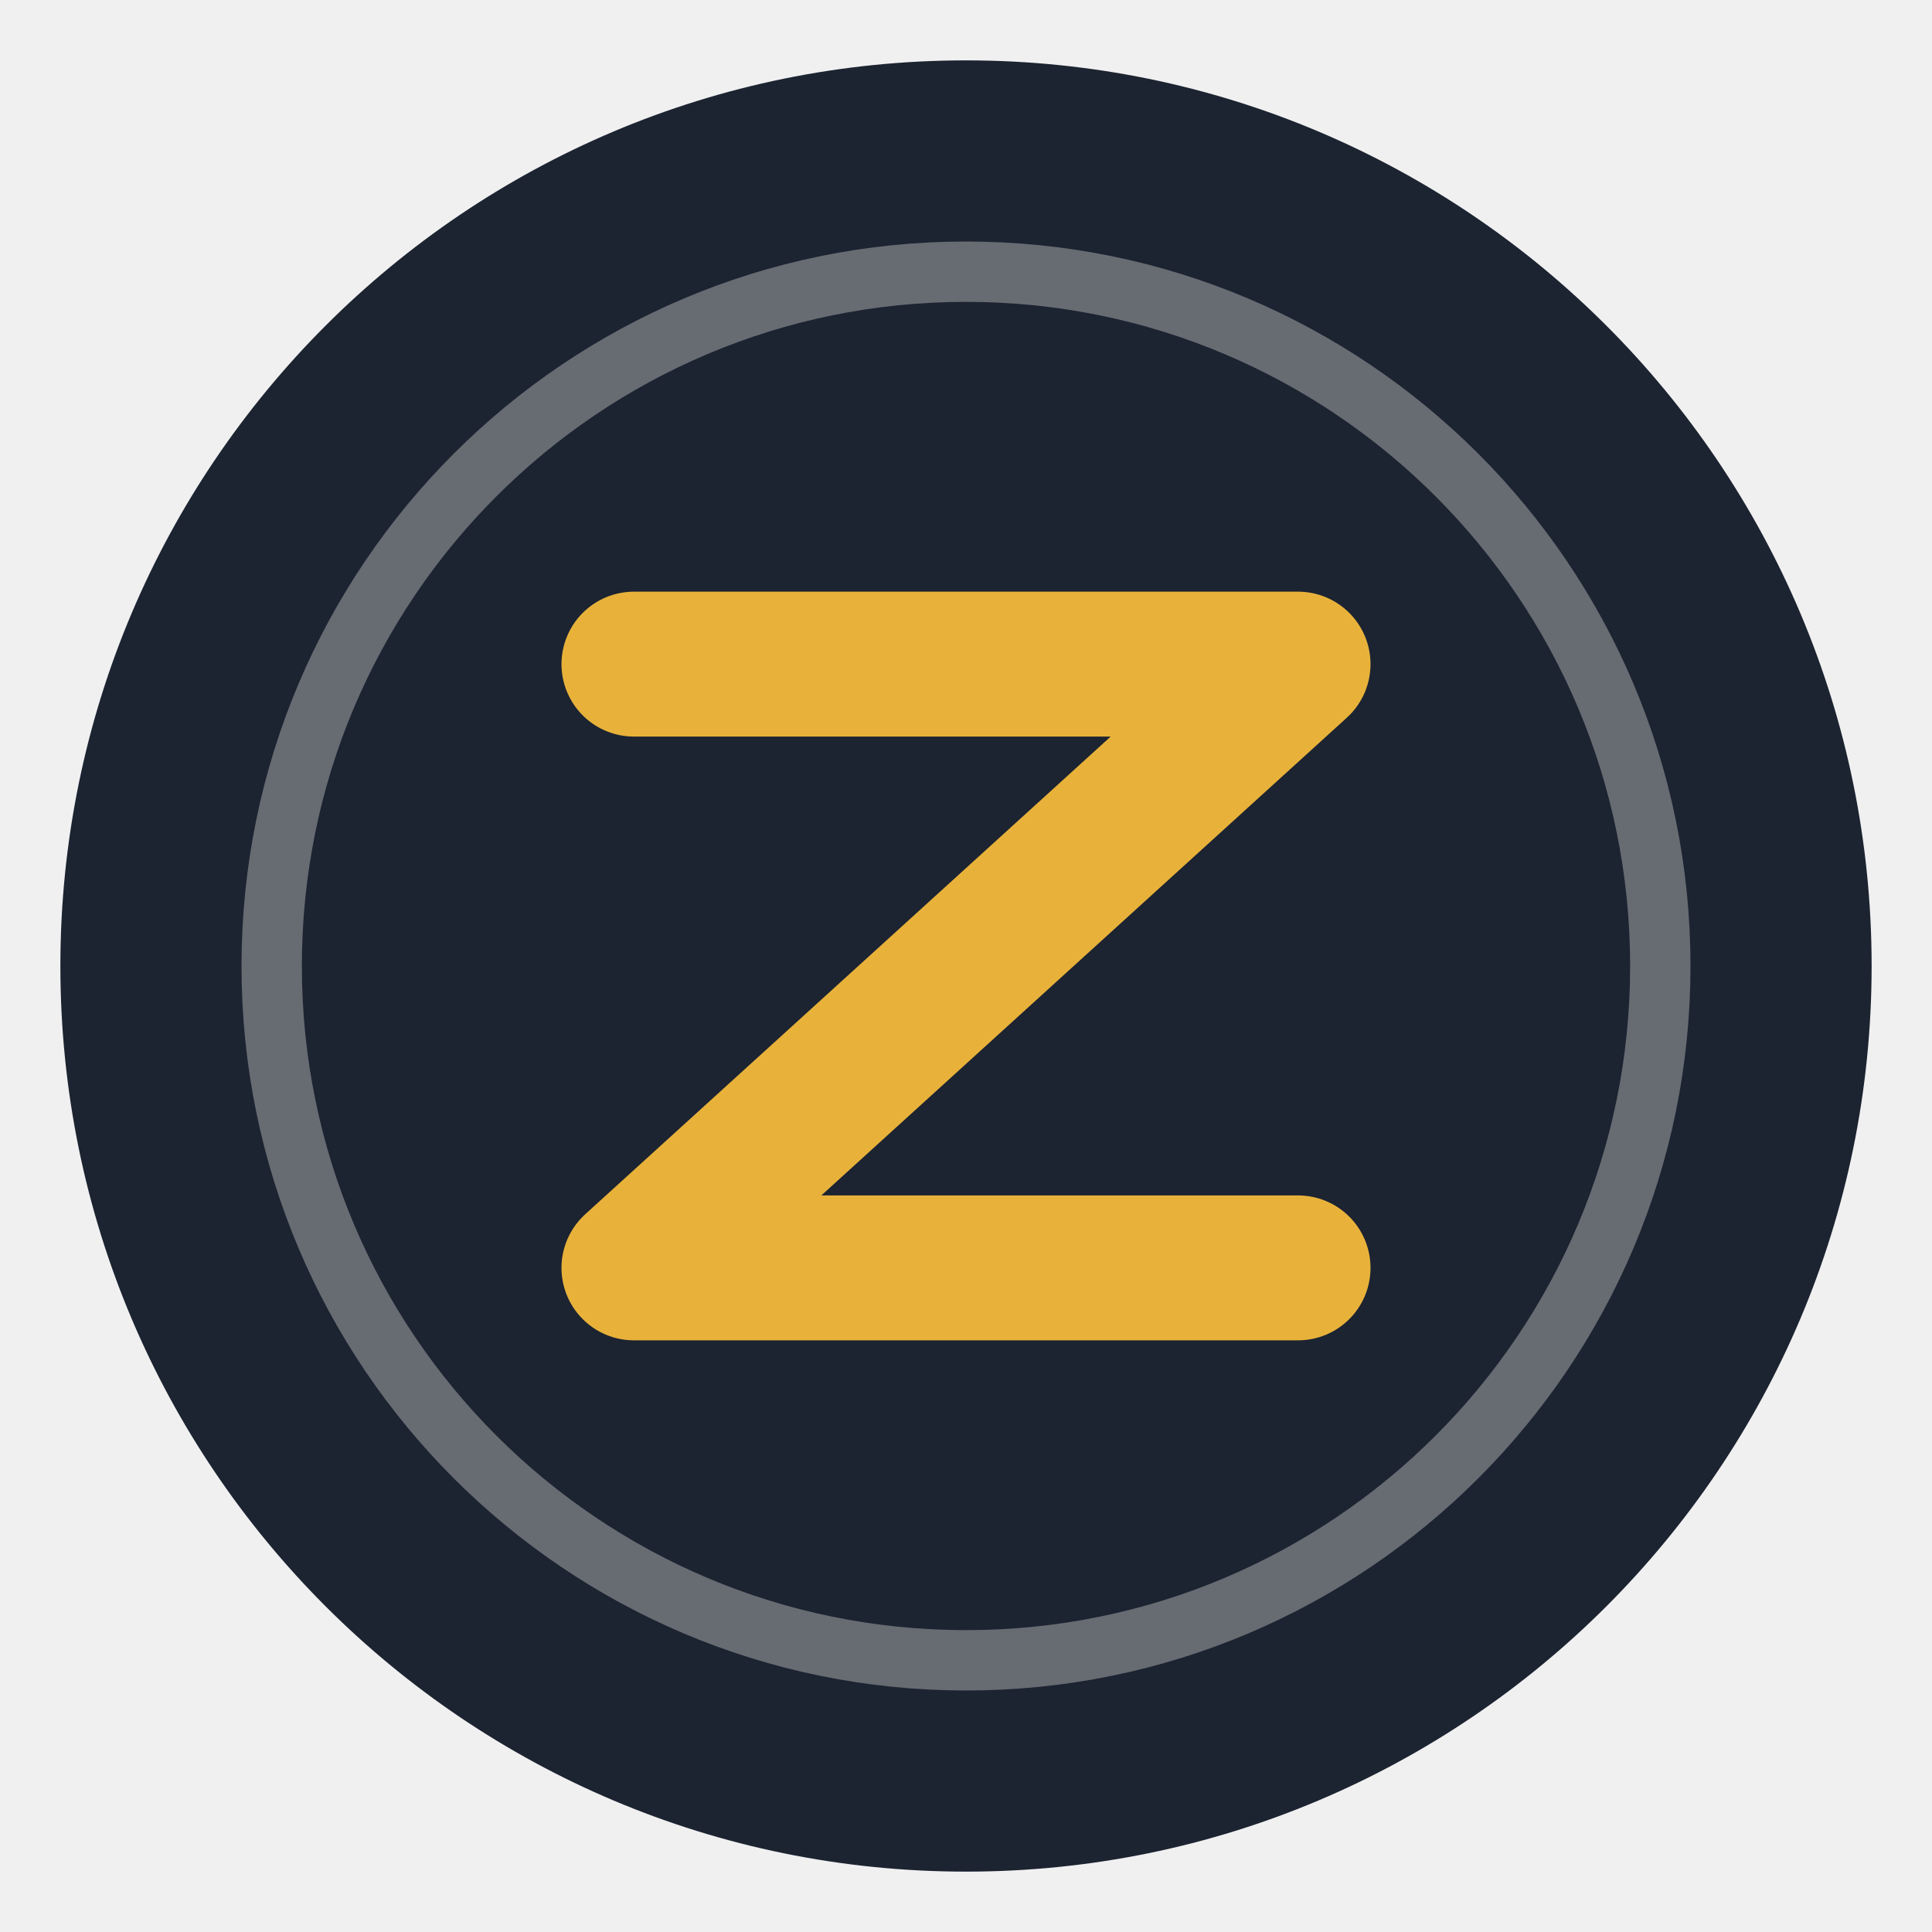
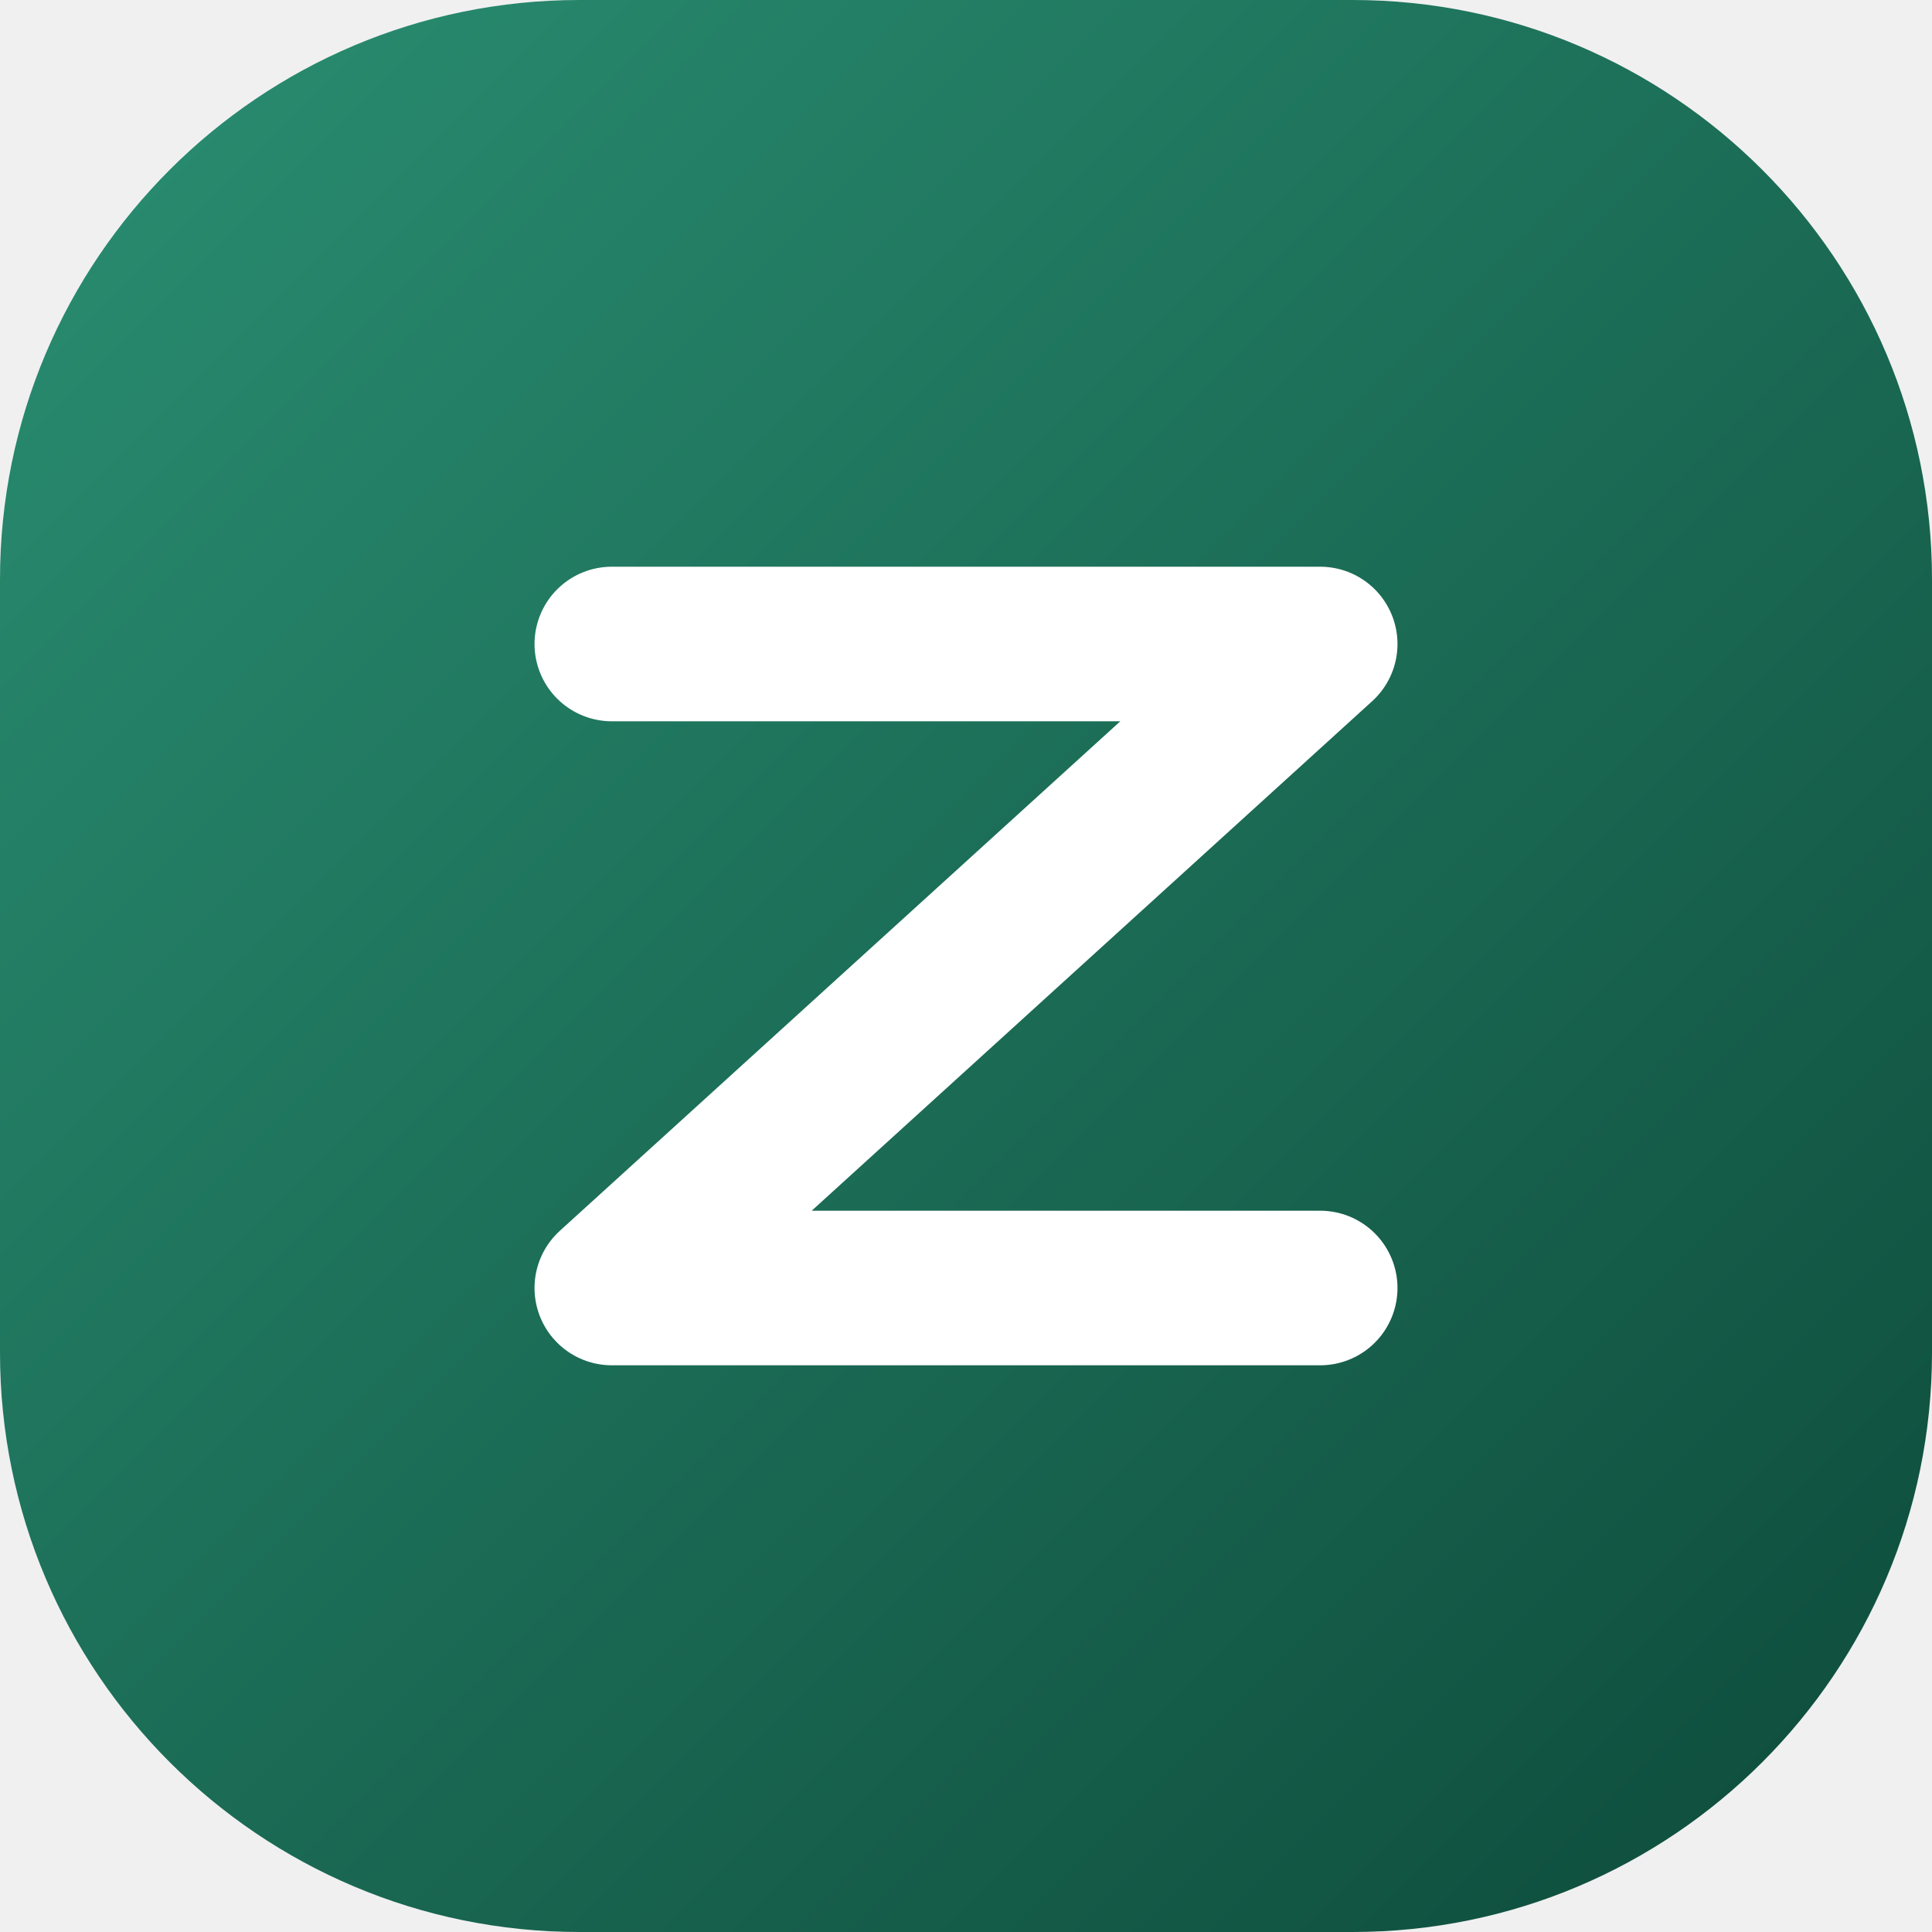
- <svg xmlns="http://www.w3.org/2000/svg" viewBox="0 0 32 32">
-   <circle cx="16" cy="16" r="15" fill="#1c2331" />
-   <circle cx="16" cy="16" r="11.5" fill="none" stroke="#f4f1ea" stroke-opacity=".35" />
-   <path d="M10.5 11h11l-11 10h11" fill="none" stroke="#e8b23a" stroke-width="2.4" stroke-linecap="round" stroke-linejoin="round" />
+ <svg xmlns="http://www.w3.org/2000/svg" viewBox="0 0 30 30">
+   <defs>
+     <linearGradient id="g" x1="0" y1="0" x2="1" y2="1">
+       <stop offset="0" stop-color="#2a8f72" />
+       <stop offset="1" stop-color="#0d4a3a" />
+     </linearGradient>
+   </defs>
+   <rect width="30" height="30" rx="9" fill="url(#g)" />
+   <path d="M9.5 10h11l-11 10h11" fill="none" stroke="#fff" stroke-width="2.4" stroke-linecap="round" stroke-linejoin="round" />
</svg>
